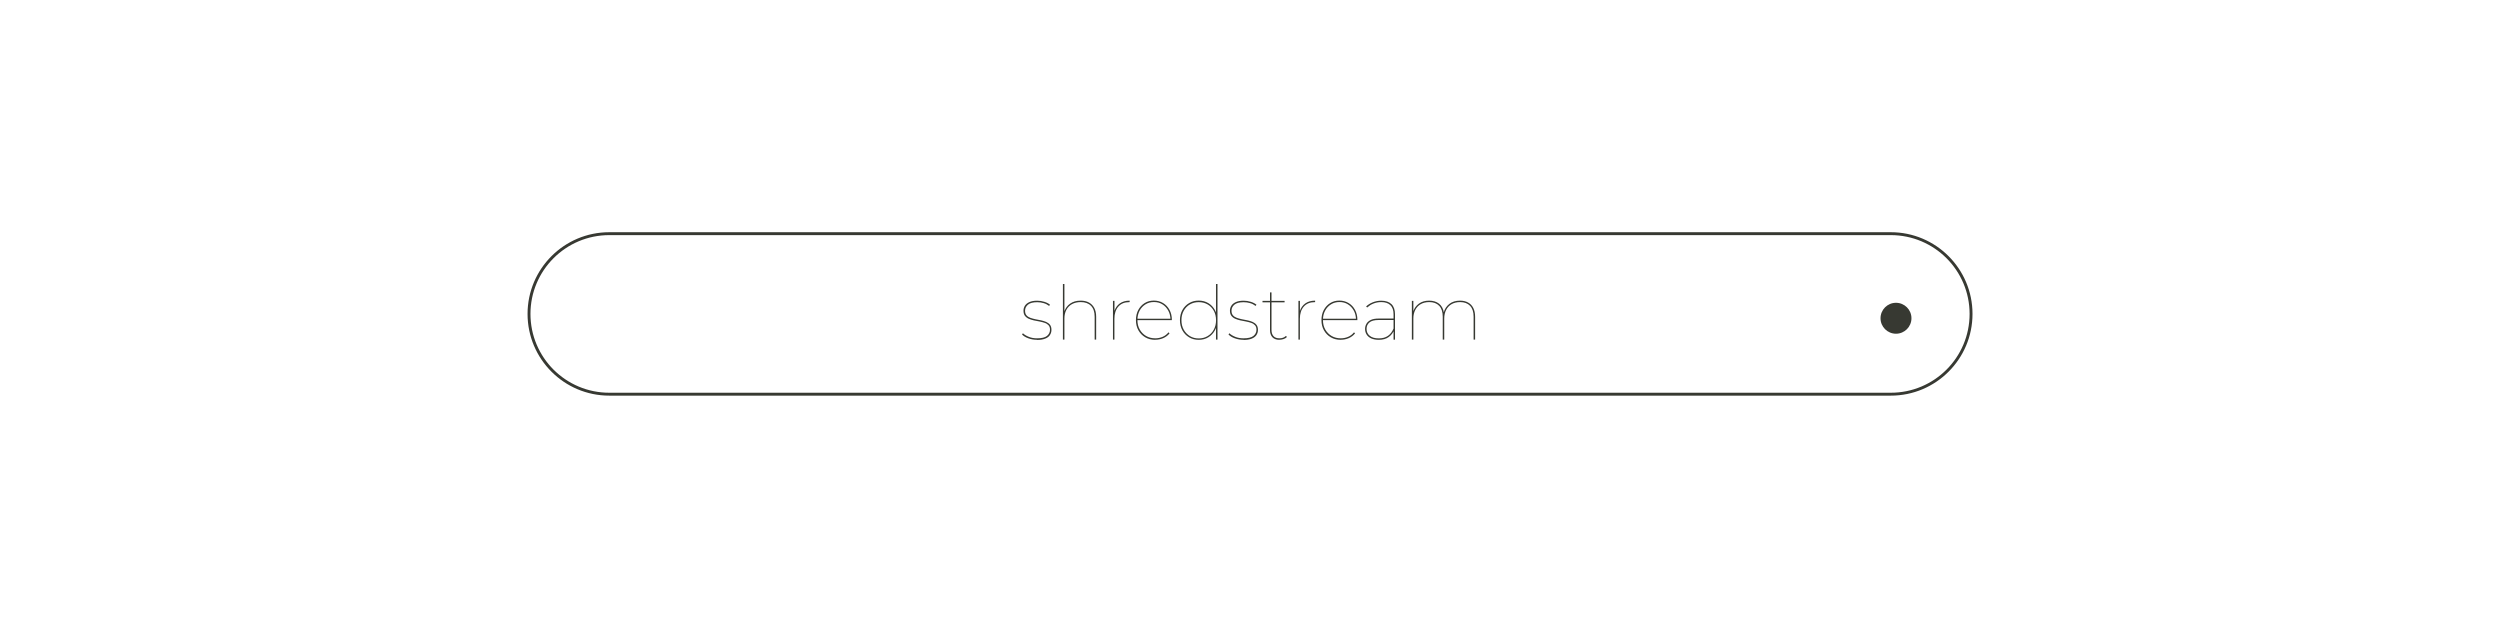
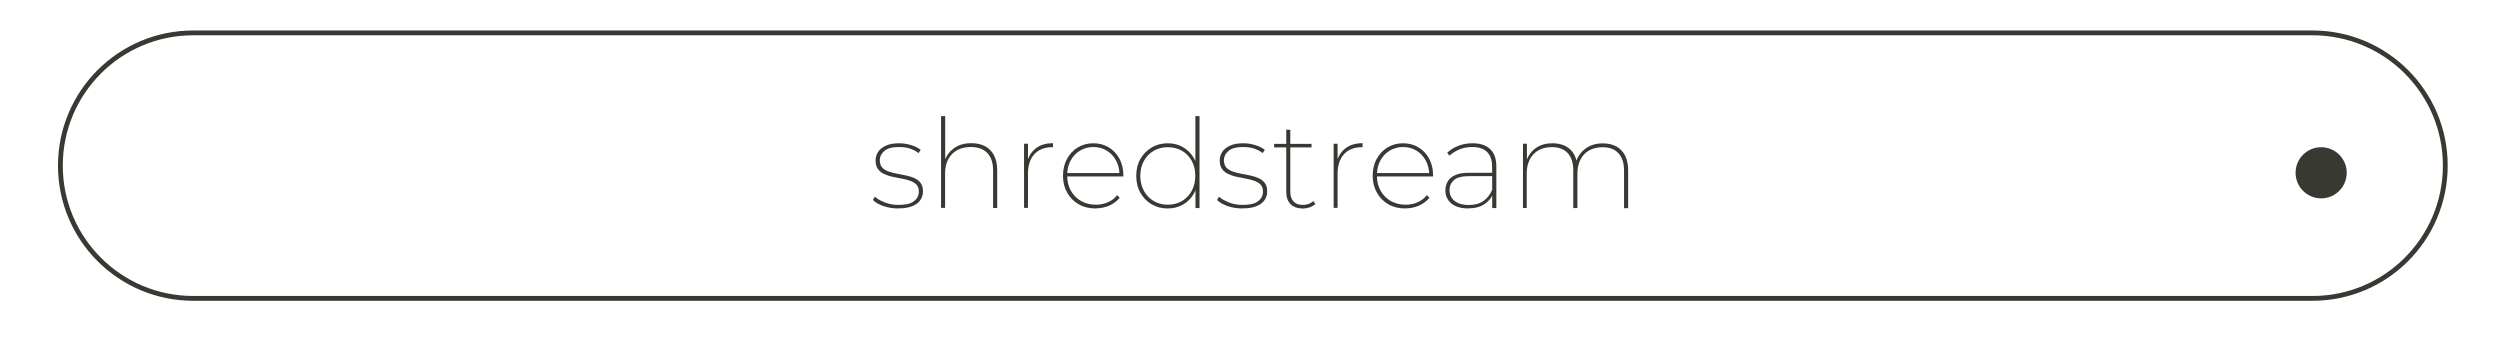
- <svg xmlns="http://www.w3.org/2000/svg" id="Layer_1" version="1.1" viewBox="0 0 430 108">
+ <svg xmlns="http://www.w3.org/2000/svg" id="Layer_1" version="1.1" viewBox="0 0 260 35">
  <defs>
    <style>
      .st0 {
        fill: none;
        stroke: #373932;
        stroke-miterlimit: 10;
        stroke-width: .5px;
      }

      .st1 {
        fill: #373932;
      }
    </style>
  </defs>
-   <rect class="st0" x="90.99" y="40.19" width="248.03" height="27.61" rx="13.81" ry="13.81" />
+   <rect class="st0" x="6.28" y="3.42" width="248.03" height="27.61" rx="13.81" ry="13.81" />
  <g>
-     <path class="st1" d="M178.39,58.45c-.54,0-1.05-.09-1.52-.26s-.83-.39-1.08-.66l.15-.21c.24.23.58.44,1,.61.43.18.91.26,1.44.26.79,0,1.36-.14,1.7-.41.34-.28.52-.63.52-1.07,0-.32-.08-.57-.24-.75s-.38-.33-.65-.42-.57-.18-.9-.24c-.33-.06-.65-.12-.98-.19-.33-.07-.62-.17-.9-.29-.27-.12-.49-.3-.65-.51-.16-.22-.24-.51-.24-.88,0-.3.08-.58.24-.84.16-.26.42-.47.77-.63s.8-.24,1.35-.24c.41,0,.82.06,1.22.19.4.12.73.29.98.5l-.15.21c-.27-.21-.58-.38-.94-.48-.36-.11-.73-.16-1.11-.16-.73,0-1.26.14-1.59.42-.33.28-.5.63-.5,1.04,0,.33.08.59.24.78s.38.34.65.44c.27.1.57.18.9.25.33.06.65.12.97.19.32.07.62.16.89.28s.49.29.65.5c.16.21.24.5.24.86,0,.33-.09.63-.27.9s-.45.47-.82.61c-.37.15-.83.22-1.38.22Z" />
-     <path class="st1" d="M182.82,58.41v-9.56h.26v4.79l-.03-.04c.2-.58.54-1.05,1.02-1.38.48-.34,1.08-.51,1.8-.51.55,0,1.02.1,1.42.32.39.21.7.52.92.93.22.41.33.92.33,1.52v3.93h-.26v-3.93c0-.83-.21-1.45-.63-1.88s-1.01-.64-1.76-.64c-.58,0-1.09.12-1.51.35s-.74.57-.97.99c-.22.42-.33.92-.33,1.49v3.62h-.26Z" />
-     <path class="st1" d="M191.43,58.41v-6.66h.26v1.84l-.03-.04c.18-.58.5-1.04.95-1.36s1.02-.48,1.69-.48v.26h-.08c-.8,0-1.42.26-1.87.77-.45.51-.67,1.21-.67,2.09v3.58h-.26Z" />
-     <path class="st1" d="M198.7,58.45c-.64,0-1.22-.14-1.71-.43-.5-.29-.89-.69-1.18-1.2-.29-.51-.43-1.09-.43-1.75s.13-1.24.4-1.75c.27-.5.63-.9,1.1-1.19.47-.29.99-.43,1.58-.43s1.11.14,1.58.42c.47.28.84.67,1.11,1.17s.41,1.07.41,1.71v.06h-6.03v-.24h5.89l-.1.19c0-.58-.12-1.11-.37-1.57-.25-.46-.59-.83-1.01-1.09-.42-.27-.91-.4-1.46-.4s-1.03.13-1.46.4c-.43.27-.77.63-1.01,1.09s-.37.99-.37,1.57v.05c0,.61.13,1.15.4,1.62.27.47.63.84,1.09,1.11.46.27.99.4,1.58.4.45,0,.87-.09,1.27-.26s.73-.43,1-.77l.18.18c-.29.36-.65.63-1.08.82-.43.18-.88.28-1.37.28Z" />
-     <path class="st1" d="M206.18,58.45c-.61,0-1.16-.14-1.65-.43-.49-.29-.88-.69-1.16-1.2-.28-.51-.42-1.09-.42-1.75s.14-1.24.42-1.75c.28-.5.67-.9,1.16-1.19.49-.29,1.04-.43,1.65-.43s1.15.14,1.64.43c.48.29.86.68,1.14,1.19.28.5.42,1.08.42,1.75s-.14,1.24-.42,1.75c-.28.51-.66.91-1.14,1.2-.48.29-1.03.43-1.64.43ZM206.18,58.21c.57,0,1.08-.13,1.53-.4.45-.27.81-.64,1.06-1.11.26-.47.39-1.01.39-1.62s-.13-1.16-.39-1.63c-.26-.47-.61-.83-1.06-1.09-.45-.26-.96-.39-1.53-.39s-1.07.13-1.52.39c-.45.26-.8.63-1.06,1.09-.26.47-.39,1.01-.39,1.63s.13,1.15.39,1.62c.26.47.62.84,1.06,1.11.45.27.95.4,1.52.4ZM209.15,58.41v-2.45l.13-.9-.13-.9v-5.31h.26v9.56h-.26Z" />
-     <path class="st1" d="M213.9,58.45c-.54,0-1.05-.09-1.52-.26s-.83-.39-1.08-.66l.15-.21c.24.23.58.44,1,.61.43.18.91.26,1.44.26.79,0,1.36-.14,1.7-.41.34-.28.52-.63.52-1.07,0-.32-.08-.57-.24-.75-.16-.18-.38-.33-.65-.42s-.57-.18-.9-.24c-.33-.06-.65-.12-.98-.19-.33-.07-.62-.17-.9-.29-.27-.12-.49-.3-.65-.51-.16-.22-.24-.51-.24-.88,0-.3.08-.58.24-.84.16-.26.42-.47.77-.63s.8-.24,1.35-.24c.41,0,.82.06,1.22.19.4.12.73.29.98.5l-.15.21c-.27-.21-.58-.38-.94-.48-.36-.11-.73-.16-1.11-.16-.73,0-1.26.14-1.59.42-.33.28-.5.63-.5,1.04,0,.33.08.59.24.78s.38.34.65.44c.27.1.57.18.9.25.33.06.65.12.97.19.32.07.62.16.89.28s.49.29.65.5c.16.21.25.5.25.86,0,.33-.09.63-.27.9-.18.26-.45.47-.82.61-.37.15-.83.22-1.38.22Z" />
-     <path class="st1" d="M217.15,52v-.25h3.8v.25h-3.8ZM220.05,58.45c-.52,0-.92-.15-1.2-.45-.27-.3-.41-.7-.41-1.19v-6.52h.26v6.45c0,.47.12.83.35,1.08.23.25.57.37,1.02.37s.82-.14,1.11-.41l.18.18c-.15.16-.35.28-.59.36s-.47.12-.71.12Z" />
-     <path class="st1" d="M223.33,58.41v-6.66h.26v1.84l-.03-.04c.18-.58.5-1.04.95-1.36.45-.32,1.02-.48,1.69-.48v.26h-.08c-.8,0-1.42.26-1.87.77-.45.51-.67,1.21-.67,2.09v3.58h-.26Z" />
-     <path class="st1" d="M230.61,58.45c-.64,0-1.21-.14-1.71-.43-.5-.29-.89-.69-1.18-1.2s-.43-1.09-.43-1.75.13-1.24.4-1.75c.27-.5.63-.9,1.1-1.19.47-.29.99-.43,1.58-.43s1.11.14,1.58.42c.47.28.84.67,1.11,1.17s.41,1.07.41,1.71v.06h-6.03v-.24h5.89l-.1.19c0-.58-.12-1.11-.37-1.57-.25-.46-.59-.83-1.01-1.09-.42-.27-.91-.4-1.46-.4s-1.03.13-1.46.4c-.43.27-.77.63-1.01,1.09-.25.46-.37.99-.37,1.57v.05c0,.61.13,1.15.4,1.62.27.47.63.84,1.09,1.11.46.27.99.4,1.58.4.45,0,.87-.09,1.27-.26s.73-.43,1-.77l.18.18c-.29.36-.65.63-1.08.82-.43.18-.88.28-1.37.28Z" />
-     <path class="st1" d="M237.16,58.45c-.5,0-.92-.08-1.28-.23-.35-.15-.62-.37-.81-.66-.18-.28-.28-.61-.28-.98,0-.32.08-.61.23-.88.15-.27.4-.49.74-.66.34-.17.81-.25,1.4-.25h2.67v.25h-2.68c-.76,0-1.29.14-1.62.43s-.48.65-.48,1.1c0,.5.18.89.55,1.19.37.3.88.44,1.55.44s1.17-.15,1.59-.44c.42-.3.73-.71.95-1.26l.13.17c-.18.53-.5.96-.95,1.29-.45.33-1.02.49-1.72.49ZM239.69,58.41v-4.35c0-.7-.18-1.22-.54-1.57-.36-.35-.88-.53-1.57-.53-.5,0-.95.09-1.37.26s-.76.4-1.06.67l-.18-.18c.32-.3.7-.54,1.16-.72.46-.18.93-.27,1.43-.27.77,0,1.36.2,1.77.59.41.4.61.98.61,1.74v4.37h-.26Z" />
-     <path class="st1" d="M242.84,58.41v-6.66h.26v1.88l-.03-.04c.19-.58.52-1.03.99-1.37.47-.34,1.06-.51,1.75-.51s1.25.17,1.7.52c.45.35.73.87.84,1.55h-.04c.16-.62.49-1.12.97-1.5.49-.38,1.1-.57,1.84-.57.53,0,.99.1,1.38.32.39.21.69.52.9.93.21.41.32.92.32,1.52v3.93h-.26v-3.93c0-.83-.2-1.45-.61-1.88s-.98-.64-1.71-.64c-.57,0-1.05.12-1.46.35s-.72.57-.94.99c-.22.42-.33.92-.33,1.49v3.62h-.26v-3.93c0-.83-.2-1.45-.61-1.88s-.98-.64-1.71-.64c-.57,0-1.05.12-1.46.35s-.72.57-.94.99c-.22.42-.33.92-.33,1.49v3.62h-.26Z" />
+     <path class="st1" d="M93.42,21.68c-.55,0-1.06-.08-1.55-.25-.48-.17-.85-.38-1.09-.64l.21-.33c.25.22.59.42,1.02.59s.91.26,1.43.26c.75,0,1.29-.13,1.62-.39.33-.26.5-.59.5-1,0-.3-.08-.54-.24-.71s-.38-.3-.64-.4-.56-.17-.88-.23c-.32-.06-.65-.12-.97-.19-.33-.07-.62-.17-.89-.3-.27-.12-.48-.3-.64-.52-.16-.22-.24-.52-.24-.89,0-.32.09-.61.26-.88.18-.27.44-.48.81-.65.36-.17.82-.25,1.38-.25.41,0,.83.06,1.24.19.42.12.75.29,1,.5l-.22.33c-.27-.21-.58-.37-.93-.48s-.72-.15-1.1-.15c-.7,0-1.2.13-1.52.4-.32.27-.48.59-.48.98,0,.31.08.56.24.74s.38.32.64.42c.27.09.56.17.88.23.32.06.64.12.97.19.32.07.62.16.88.28.27.12.48.29.64.5.16.21.24.51.24.88,0,.34-.1.65-.29.92-.19.27-.48.48-.85.62-.37.15-.84.22-1.41.22Z" />
+     <path class="st1" d="M97.87,21.64v-9.56h.43v4.75l-.06-.12c.21-.56.55-1,1.02-1.33.48-.33,1.07-.49,1.77-.49.55,0,1.02.11,1.42.32.4.21.71.53.93.95.22.42.33.93.33,1.54v3.93h-.43v-3.9c0-.8-.2-1.4-.6-1.82-.4-.41-.97-.62-1.7-.62-.56,0-1.04.11-1.44.33s-.71.54-.93.95c-.21.41-.32.89-.32,1.44v3.61h-.43Z" />
+     <path class="st1" d="M106.5,21.64v-6.69h.41v1.84l-.04-.12c.18-.56.5-.99.95-1.31.45-.31,1.02-.47,1.69-.47v.42h-.12c-.77,0-1.38.25-1.82.73s-.66,1.16-.66,2.02v3.56h-.43Z" />
+     <path class="st1" d="M113.94,21.68c-.66,0-1.25-.14-1.75-.43-.51-.29-.91-.69-1.2-1.21-.29-.51-.44-1.1-.44-1.75s.14-1.25.41-1.75.64-.91,1.12-1.2c.48-.29,1.02-.44,1.62-.44s1.13.14,1.6.42.85.68,1.12,1.18c.27.5.41,1.08.41,1.73v.12h-5.99v-.35h5.76l-.17.21c0-.56-.12-1.06-.35-1.5-.24-.44-.56-.79-.97-1.04s-.88-.38-1.4-.38-.99.13-1.4.38c-.41.25-.74.6-.97,1.04-.24.44-.35.95-.35,1.51v.08c0,.58.13,1.1.39,1.55.26.45.61.8,1.06,1.06.45.25.96.38,1.53.38.44,0,.85-.08,1.24-.25.39-.16.72-.41.97-.75l.27.28c-.3.36-.67.63-1.1.82-.43.18-.9.28-1.39.28Z" />
+     <path class="st1" d="M121.44,21.68c-.62,0-1.17-.14-1.67-.43-.49-.29-.88-.69-1.17-1.2-.29-.51-.43-1.1-.43-1.76s.14-1.26.43-1.76c.29-.5.68-.9,1.17-1.19.49-.29,1.05-.44,1.67-.44s1.14.14,1.62.42.86.68,1.14,1.19c.28.51.42,1.1.42,1.78s-.14,1.26-.42,1.78c-.28.51-.66.91-1.14,1.19s-1.02.42-1.62.42ZM121.45,21.29c.55,0,1.04-.13,1.47-.38.43-.25.77-.61,1.02-1.06.25-.46.37-.97.37-1.56s-.12-1.11-.37-1.56c-.25-.45-.59-.8-1.02-1.05-.43-.25-.92-.37-1.47-.37s-1.03.12-1.46.37c-.43.25-.77.6-1.02,1.05-.25.45-.38.97-.38,1.56s.13,1.1.38,1.56c.25.46.59.81,1.02,1.06.43.25.91.38,1.46.38ZM124.33,21.64v-2.34l.12-1.02-.13-1.02v-5.18h.43v9.56h-.41Z" />
+     <path class="st1" d="M129.21,21.68c-.55,0-1.06-.08-1.55-.25-.48-.17-.85-.38-1.09-.64l.21-.33c.25.22.59.42,1.02.59s.91.26,1.43.26c.75,0,1.29-.13,1.62-.39.33-.26.5-.59.5-1,0-.3-.08-.54-.24-.71-.16-.17-.38-.3-.64-.4s-.56-.17-.88-.23c-.32-.06-.65-.12-.97-.19-.33-.07-.62-.17-.89-.3-.27-.12-.48-.3-.64-.52-.16-.22-.24-.52-.24-.89,0-.32.09-.61.26-.88.18-.27.44-.48.81-.65.36-.17.82-.25,1.38-.25.41,0,.83.06,1.24.19.42.12.75.29,1,.5l-.22.33c-.27-.21-.58-.37-.93-.48s-.72-.15-1.1-.15c-.7,0-1.2.13-1.52.4-.32.27-.48.59-.48.98,0,.31.08.56.24.74s.38.32.64.42c.27.09.56.17.88.23.32.06.64.12.97.19.32.07.62.16.88.28.27.12.48.29.64.5.16.21.25.51.25.88,0,.34-.1.65-.29.92s-.48.48-.85.62c-.37.15-.84.22-1.41.22Z" />
+     <path class="st1" d="M132.51,15.33v-.37h3.89v.37h-3.89ZM135.47,21.68c-.55,0-.97-.16-1.26-.46-.29-.31-.44-.73-.44-1.25v-6.48h.42v6.42c0,.46.11.8.33,1.04s.55.36.98.36.8-.13,1.08-.4l.22.31c-.16.15-.37.27-.61.35s-.49.12-.73.12Z" />
+     <path class="st1" d="M138.7,21.64v-6.69h.41v1.84l-.04-.12c.18-.56.5-.99.95-1.31.45-.31,1.01-.47,1.69-.47v.42h-.12c-.77,0-1.38.25-1.82.73-.44.49-.66,1.16-.66,2.02v3.56h-.43Z" />
+     <path class="st1" d="M146.15,21.68c-.66,0-1.25-.14-1.75-.43-.51-.29-.91-.69-1.2-1.21-.29-.51-.44-1.1-.44-1.75s.13-1.25.41-1.75.64-.91,1.12-1.2c.48-.29,1.02-.44,1.62-.44s1.13.14,1.6.42.85.68,1.12,1.18c.27.5.41,1.08.41,1.73v.12h-5.99v-.35h5.76l-.17.21c0-.56-.12-1.06-.35-1.5-.24-.44-.56-.79-.97-1.04s-.88-.38-1.4-.38-.99.13-1.4.38c-.41.25-.74.6-.97,1.04-.24.44-.35.95-.35,1.51v.08c0,.58.13,1.1.39,1.55.26.45.61.8,1.06,1.06.45.25.96.38,1.53.38.44,0,.85-.08,1.24-.25s.71-.41.97-.75l.27.28c-.3.36-.67.63-1.1.82s-.9.28-1.38.28Z" />
+     <path class="st1" d="M152.71,21.68c-.51,0-.94-.08-1.29-.23s-.63-.38-.82-.66c-.19-.29-.28-.62-.28-.99,0-.33.08-.63.23-.91s.41-.5.77-.67c.36-.17.83-.25,1.44-.25h2.59v.35h-2.59c-.73,0-1.25.14-1.55.41-.3.27-.46.62-.46,1.04,0,.47.18.85.53,1.13.35.28.84.42,1.47.42s1.13-.14,1.53-.42c.4-.28.71-.68.92-1.19l.14.28c-.17.51-.48.91-.93,1.22-.45.31-1.01.46-1.69.46ZM155.19,21.64v-1.79s-.01-2.54-.01-2.54c0-.66-.18-1.16-.53-1.51-.35-.34-.86-.51-1.53-.51-.49,0-.94.08-1.34.25-.4.17-.75.38-1.04.65l-.23-.31c.32-.3.71-.54,1.17-.72.46-.18.95-.26,1.46-.26.8,0,1.41.2,1.84.61.43.41.64,1.01.64,1.8v4.33h-.41Z" />
+     <path class="st1" d="M158.39,21.64v-6.69h.41v1.87l-.05-.12c.2-.55.53-.99.99-1.31.46-.33,1.04-.49,1.71-.49s1.26.17,1.71.52c.45.34.73.86.84,1.55l-.12-.05c.17-.59.5-1.08.99-1.45.49-.37,1.1-.56,1.83-.56.54,0,1.01.11,1.4.32s.69.53.91.95c.21.42.32.93.32,1.54v3.93h-.43v-3.9c0-.8-.2-1.4-.59-1.82s-.94-.62-1.64-.62c-.53,0-1,.11-1.39.33-.4.22-.7.54-.91.95-.21.41-.32.89-.32,1.44v3.61h-.43v-3.9c0-.8-.19-1.4-.58-1.82-.39-.41-.93-.62-1.64-.62-.54,0-1.01.11-1.4.33s-.69.54-.9.95c-.21.41-.32.89-.32,1.44v3.61h-.43Z" />
  </g>
-   <circle class="st1" cx="326.11" cy="54.74" r="2.66" />
+   <circle class="st1" cx="241.4" cy="17.97" r="2.66" />
</svg>
